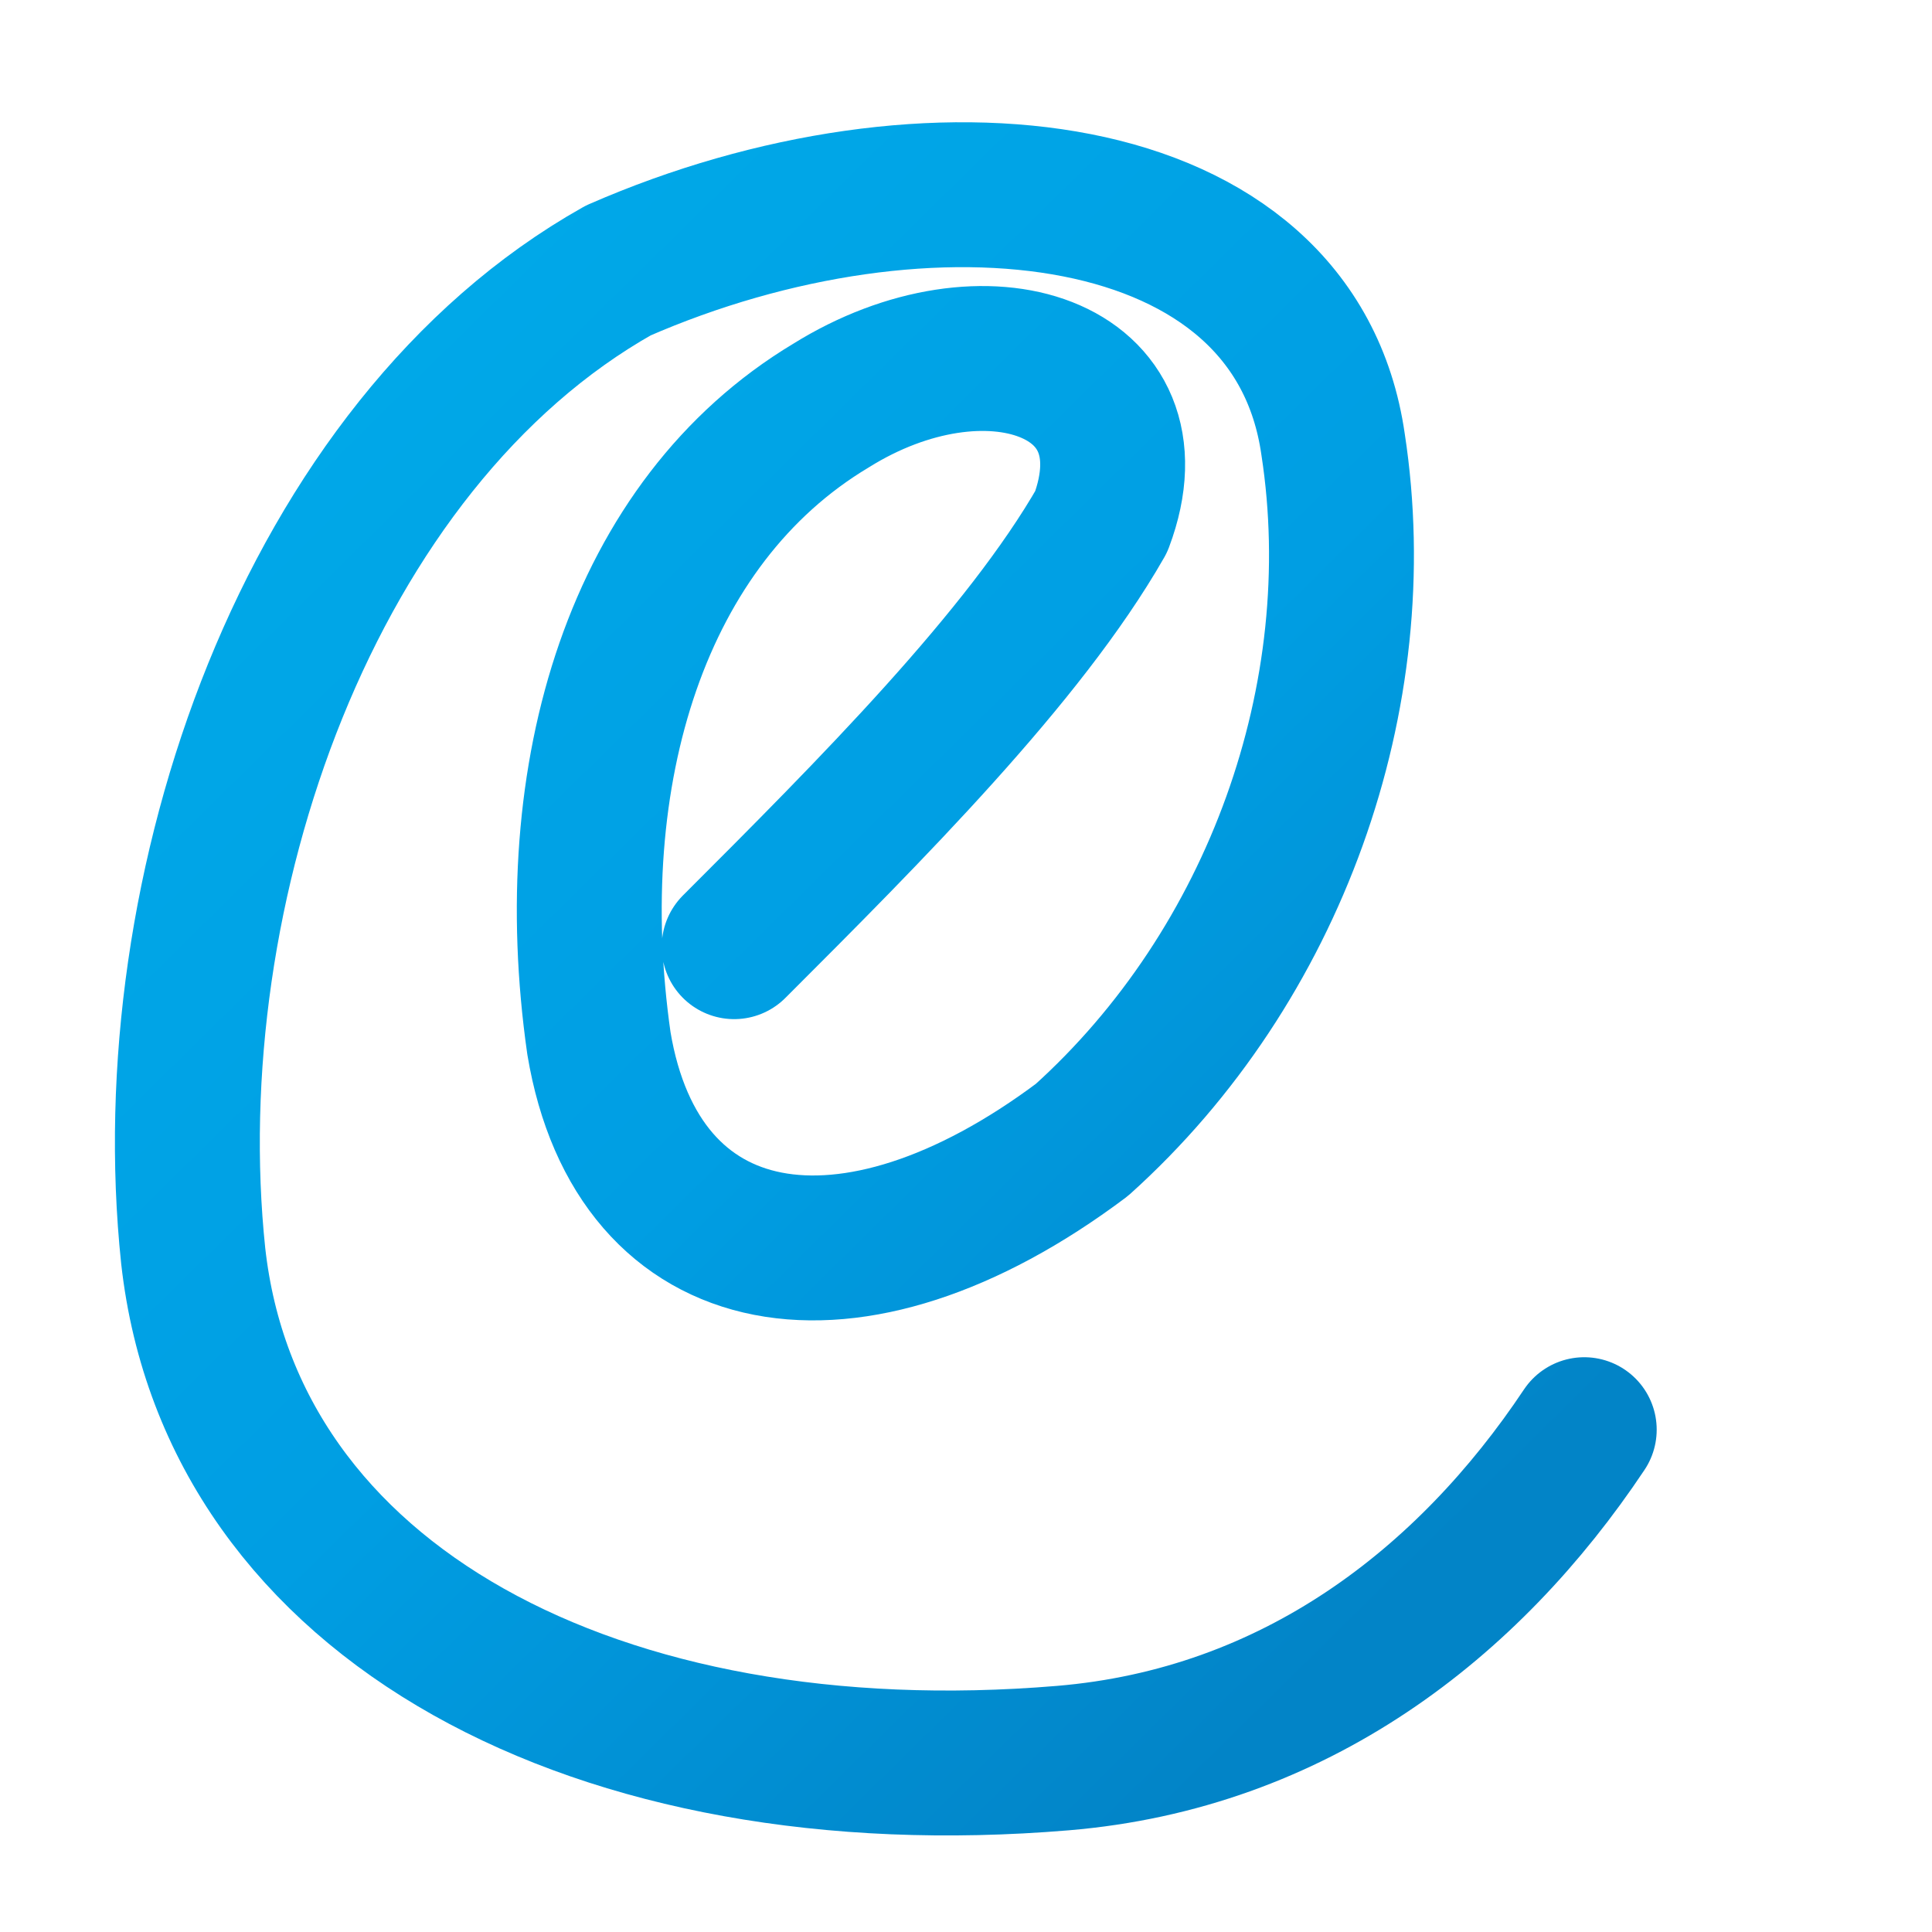
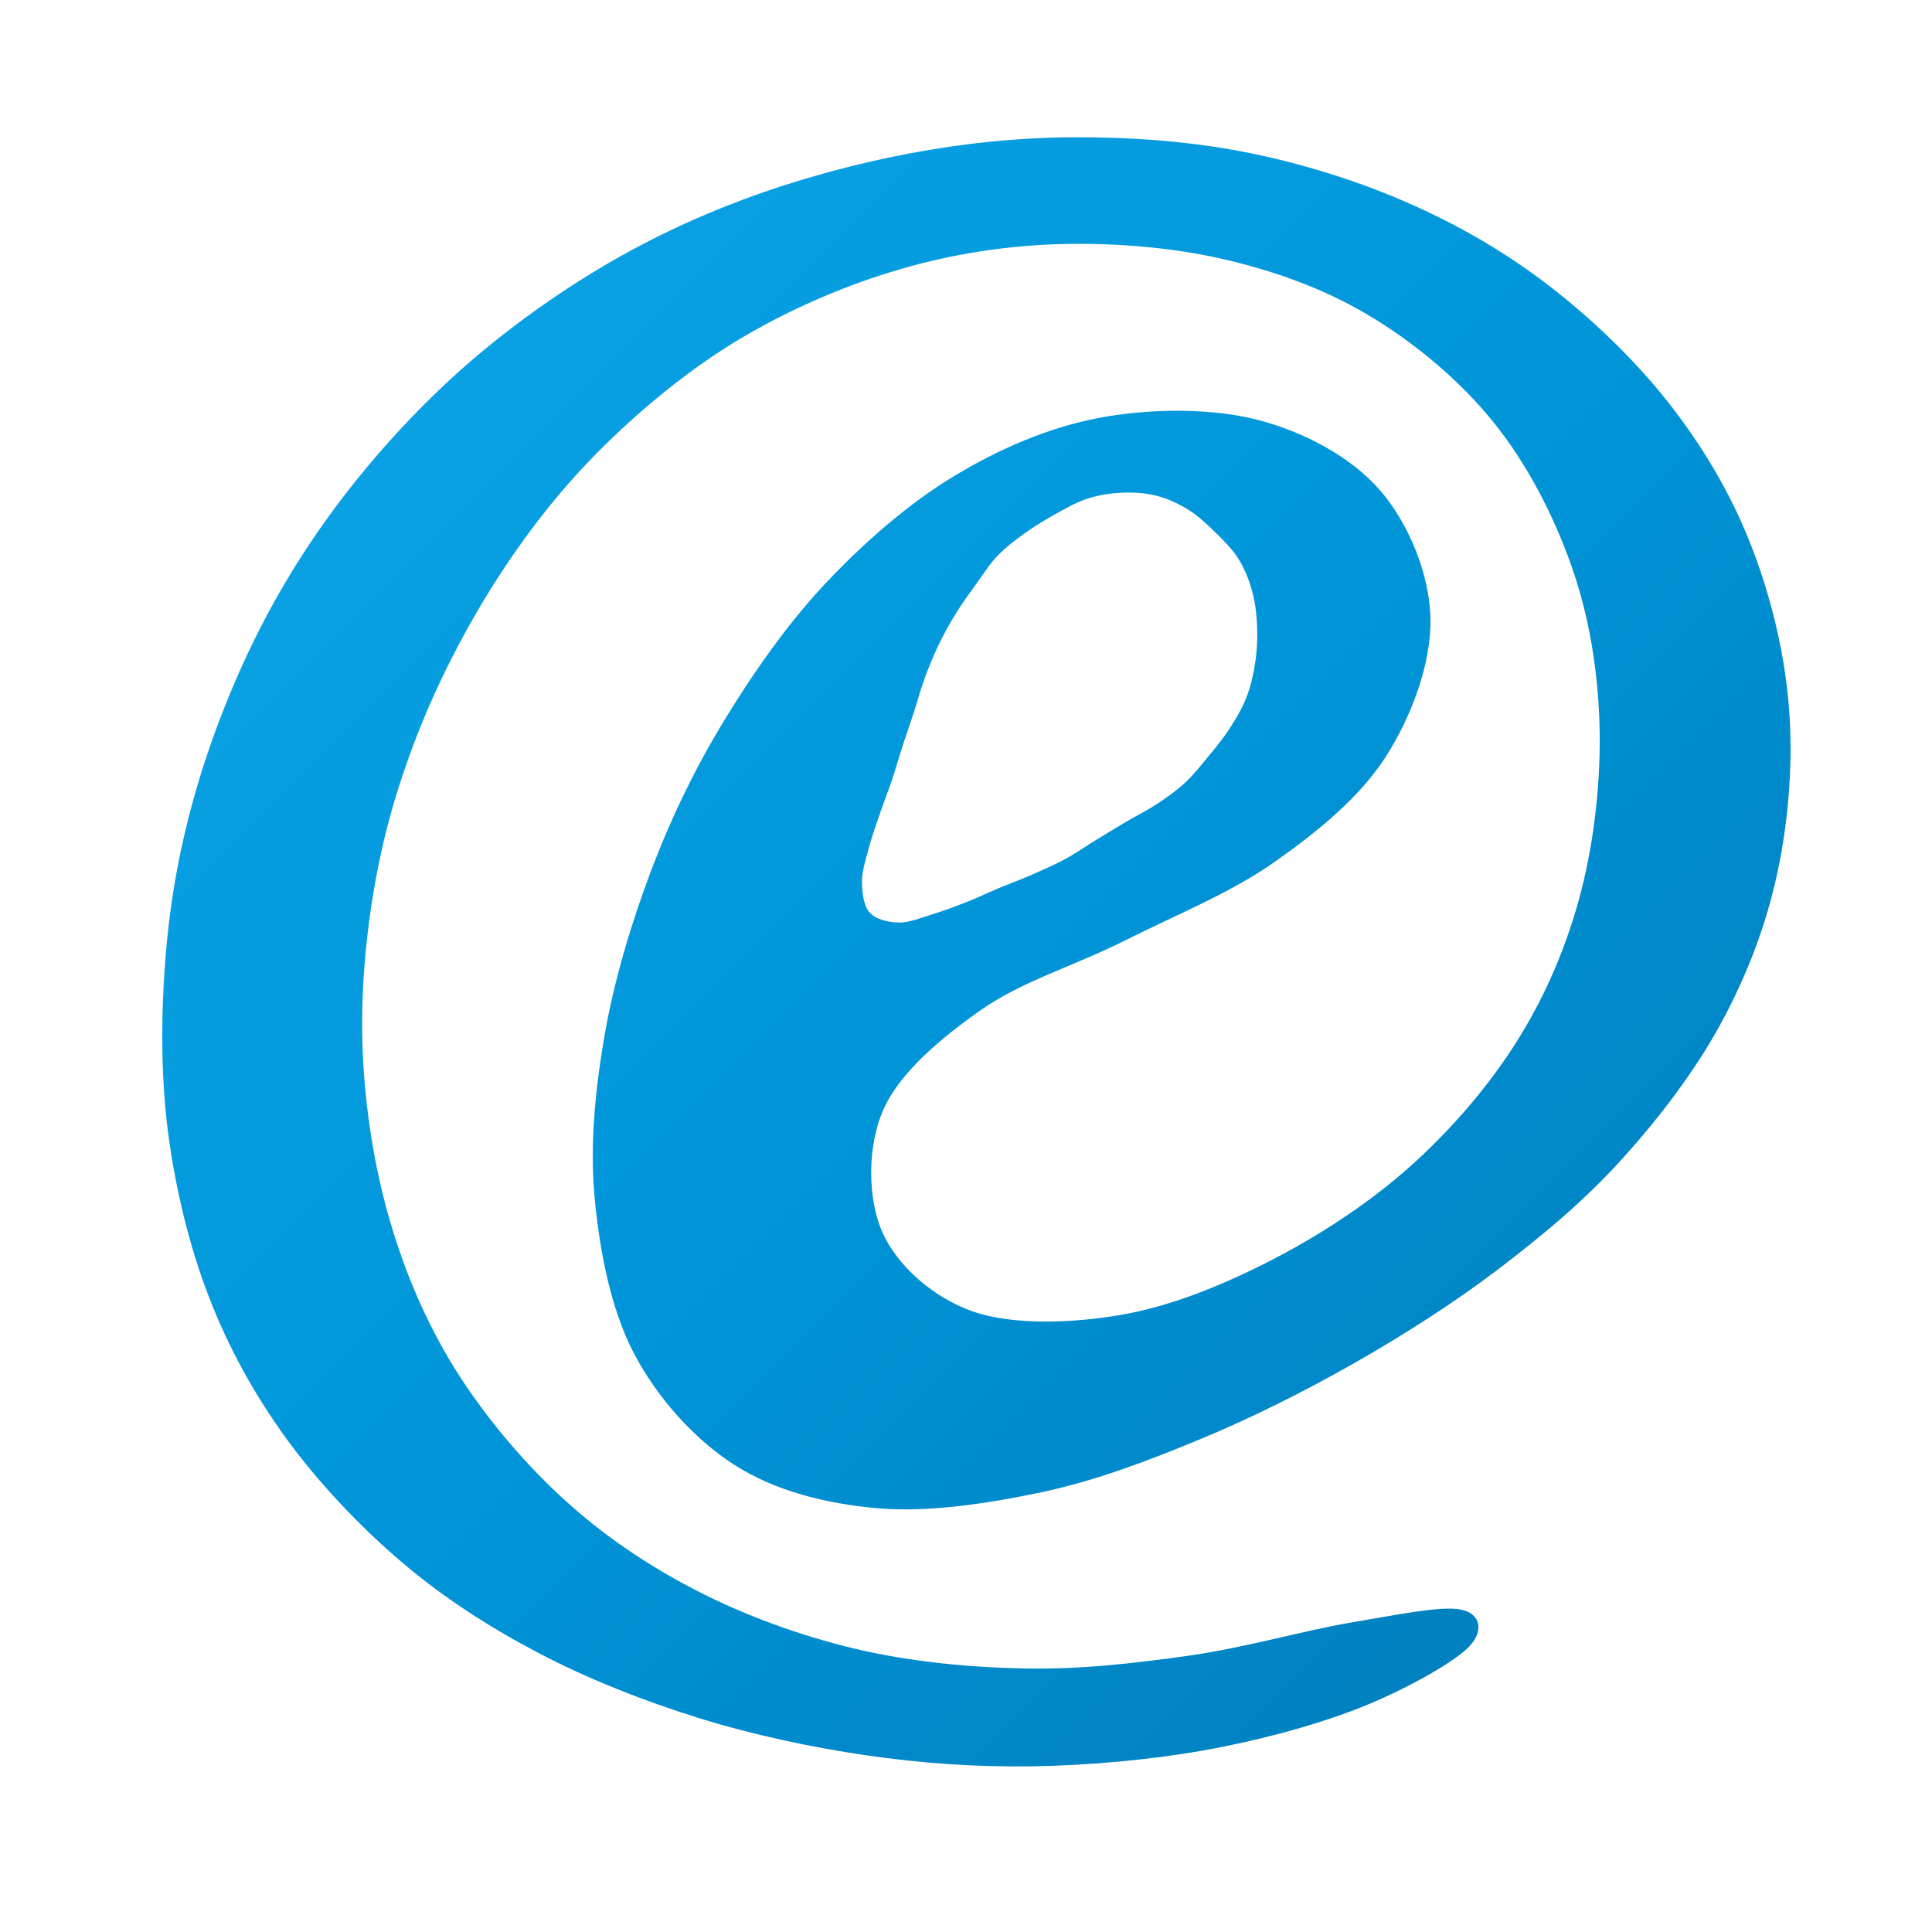
- <svg xmlns="http://www.w3.org/2000/svg" viewBox="0 0 100 100" width="1024" height="1024">
+ <svg xmlns="http://www.w3.org/2000/svg" viewBox="0 0 200 200" width="1024" height="1024">
  <defs>
-     <linearGradient id="emedSvgGrad" x1="15%" y1="10%" x2="85%" y2="90%">
-       <stop offset="0%" stop-color="#00a8e8" />
-       <stop offset="50%" stop-color="#009ee3" />
-       <stop offset="100%" stop-color="#0284c7" />
+     <linearGradient id="emedTrueGrad" gradientUnits="userSpaceOnUse" x1="20" y1="20" x2="180" y2="180">
+       <stop offset="0%" stop-color="#0da6e8" />
+       <stop offset="50%" stop-color="#0095d9" />
+       <stop offset="100%" stop-color="#007bb8" />
    </linearGradient>
  </defs>
-   <path d="M 38 49 C 45 42, 53 34, 57 27 C 60 19, 51 16, 43 21 C 33 27, 29 40, 31 54 C 33 66, 44 68, 56 59 C 66 50, 71 36, 69 23 C 67 9, 48 7, 32 14 C 16 23, 8 46, 10 65 C 12 83, 31 93, 55 91 C 67 90, 76 83, 82 74" fill="none" stroke="url(#emedSvgGrad)" stroke-width="7.5" stroke-linecap="round" stroke-linejoin="round" />
+   <path d="M 111.14 14.21 C 105.35 14.24, 99.80 14.82, 94.10 15.89 C 88.40 16.97, 82.37 18.62, 76.95 20.65 C 71.53 22.68, 66.52 25.08, 61.59 28.07 C 56.65 31.06, 51.71 34.68, 47.34 38.61 C 42.97 42.55, 38.85 47.08, 35.35 51.67 C 31.86 56.26, 28.92 60.99, 26.36 66.17 C 23.81 71.34, 21.57 77.16, 20.03 82.73 C 18.48 88.29, 17.53 93.78, 17.10 99.54 C 16.66 105.29, 16.65 111.46, 17.40 117.25 C 18.16 123.03, 19.58 128.97, 21.63 134.26 C 23.67 139.55, 26.35 144.40, 29.69 148.99 C 33.04 153.58, 37.32 158.09, 41.68 161.79 C 46.03 165.48, 50.71 168.47, 55.81 171.15 C 60.91 173.82, 66.63 176.07, 72.27 177.83 C 77.92 179.59, 83.93 180.87, 89.68 181.71 C 95.44 182.54, 101.00 182.93, 106.81 182.85 C 112.62 182.76, 118.93 182.20, 124.54 181.21 C 130.14 180.22, 135.91 178.67, 140.47 176.91 C 145.03 175.14, 150.09 172.35, 151.90 170.64 C 153.70 168.93, 153.31 167.07, 151.28 166.63 C 149.25 166.19, 144.42 167.20, 139.71 167.99 C 135.01 168.79, 128.64 170.62, 123.03 171.40 C 117.41 172.19, 111.78 172.84, 106.02 172.72 C 100.26 172.60, 94.15 172.02, 88.48 170.67 C 82.82 169.32, 77.07 167.22, 72.03 164.62 C 66.98 162.01, 62.36 158.88, 58.21 155.06 C 54.05 151.23, 50.07 146.47, 47.09 141.69 C 44.12 136.90, 41.94 131.78, 40.35 126.33 C 38.76 120.89, 37.81 114.82, 37.55 109.00 C 37.30 103.18, 37.82 97.06, 38.83 91.41 C 39.83 85.75, 41.43 80.42, 43.59 75.08 C 45.75 69.74, 48.66 64.20, 51.81 59.39 C 54.96 54.57, 58.43 50.20, 62.50 46.19 C 66.58 42.17, 71.31 38.29, 76.27 35.28 C 81.23 32.28, 86.82 29.81, 92.25 28.15 C 97.68 26.48, 103.19 25.54, 108.86 25.30 C 114.52 25.07, 120.79 25.52, 126.26 26.74 C 131.73 27.97, 136.98 29.83, 141.70 32.65 C 146.41 35.46, 151.06 39.32, 154.56 43.65 C 158.06 47.97, 160.85 53.38, 162.68 58.60 C 164.52 63.82, 165.41 69.37, 165.58 74.98 C 165.74 80.58, 165.08 86.82, 163.68 92.25 C 162.28 97.67, 160.14 102.78, 157.19 107.53 C 154.25 112.27, 150.29 116.89, 146.01 120.72 C 141.74 124.54, 136.54 127.93, 131.54 130.49 C 126.54 133.06, 121.16 135.24, 116.02 136.12 C 110.89 137.00, 104.84 137.19, 100.73 135.77 C 96.62 134.34, 92.89 131.05, 91.34 127.56 C 89.80 124.07, 89.75 118.66, 91.47 114.82 C 93.18 110.98, 97.47 107.41, 101.62 104.50 C 105.78 101.59, 111.34 99.93, 116.39 97.39 C 121.43 94.85, 127.39 92.44, 131.90 89.26 C 136.41 86.09, 140.75 82.55, 143.45 78.34 C 146.15 74.13, 148.18 68.62, 148.08 64.02 C 147.98 59.42, 145.82 54.16, 142.84 50.73 C 139.86 47.31, 135.04 44.72, 130.22 43.47 C 125.39 42.22, 119.12 42.27, 113.87 43.24 C 108.62 44.22, 103.47 46.44, 98.72 49.31 C 93.98 52.18, 89.36 56.23, 85.39 60.46 C 81.42 64.70, 77.89 69.77, 74.90 74.70 C 71.90 79.64, 69.47 84.67, 67.42 90.08 C 65.37 95.49, 63.57 101.50, 62.59 107.14 C 61.62 112.77, 61.05 118.42, 61.55 123.91 C 62.06 129.39, 63.19 135.43, 65.60 140.05 C 68.02 144.68, 71.85 148.98, 76.05 151.66 C 80.25 154.34, 85.48 155.66, 90.78 156.13 C 96.08 156.60, 102.29 155.64, 107.84 154.47 C 113.38 153.29, 118.66 151.29, 124.04 149.07 C 129.43 146.85, 134.94 144.09, 140.12 141.15 C 145.30 138.20, 150.49 134.89, 155.11 131.38 C 159.73 127.86, 164.02 124.29, 167.86 120.04 C 171.71 115.80, 175.48 110.87, 178.17 105.90 C 180.86 100.94, 182.84 95.76, 184.01 90.27 C 185.18 84.78, 185.65 78.66, 185.17 72.98 C 184.70 67.29, 183.22 61.36, 181.15 56.15 C 179.08 50.94, 176.23 46.16, 172.74 41.71 C 169.26 37.27, 164.75 32.95, 160.24 29.49 C 155.72 26.03, 150.89 23.25, 145.65 20.96 C 140.41 18.66, 134.56 16.86, 128.81 15.73 C 123.06 14.61, 116.92 14.18, 111.14 14.21 Z M 116.07 51.01 C 114.88 51.06, 113.68 51.26, 112.54 51.63 C 111.40 52.00, 110.31 52.64, 109.23 53.23 C 108.16 53.83, 107.09 54.48, 106.10 55.19 C 105.10 55.91, 104.11 56.65, 103.27 57.53 C 102.43 58.40, 101.77 59.46, 101.05 60.46 C 100.33 61.46, 99.59 62.46, 98.95 63.51 C 98.30 64.55, 97.70 65.64, 97.17 66.75 C 96.63 67.86, 96.16 69.01, 95.74 70.16 C 95.31 71.32, 95.00 72.53, 94.62 73.69 C 94.24 74.86, 93.84 75.98, 93.46 77.14 C 93.08 78.31, 92.75 79.50, 92.36 80.67 C 91.96 81.84, 91.51 82.99, 91.11 84.16 C 90.72 85.33, 90.28 86.49, 89.97 87.68 C 89.66 88.86, 89.22 90.14, 89.23 91.27 C 89.24 92.41, 89.40 93.78, 90.04 94.48 C 90.68 95.19, 91.97 95.48, 93.06 95.50 C 94.16 95.52, 95.43 94.97, 96.60 94.62 C 97.77 94.26, 98.94 93.82, 100.08 93.37 C 101.22 92.92, 102.30 92.40, 103.42 91.93 C 104.55 91.46, 105.72 91.03, 106.85 90.54 C 107.98 90.04, 109.11 89.56, 110.19 88.97 C 111.28 88.39, 112.29 87.67, 113.34 87.03 C 114.40 86.38, 115.45 85.74, 116.51 85.11 C 117.58 84.48, 118.69 83.93, 119.72 83.26 C 120.74 82.58, 121.77 81.87, 122.66 81.04 C 123.56 80.21, 124.33 79.23, 125.11 78.28 C 125.89 77.33, 126.69 76.36, 127.34 75.34 C 128.00 74.32, 128.61 73.29, 129.04 72.17 C 129.47 71.05, 129.75 69.81, 129.94 68.60 C 130.12 67.39, 130.19 66.14, 130.14 64.92 C 130.09 63.70, 129.96 62.44, 129.64 61.28 C 129.33 60.11, 128.87 58.93, 128.24 57.91 C 127.61 56.89, 126.72 56.00, 125.85 55.15 C 124.98 54.29, 124.05 53.42, 123.03 52.78 C 122.01 52.14, 120.88 51.61, 119.72 51.32 C 118.56 51.02, 117.27 50.95, 116.07 51.01 Z" fill="#0095d9" style="fill:url(#emedTrueGrad);" fill-rule="evenodd" />
</svg>
